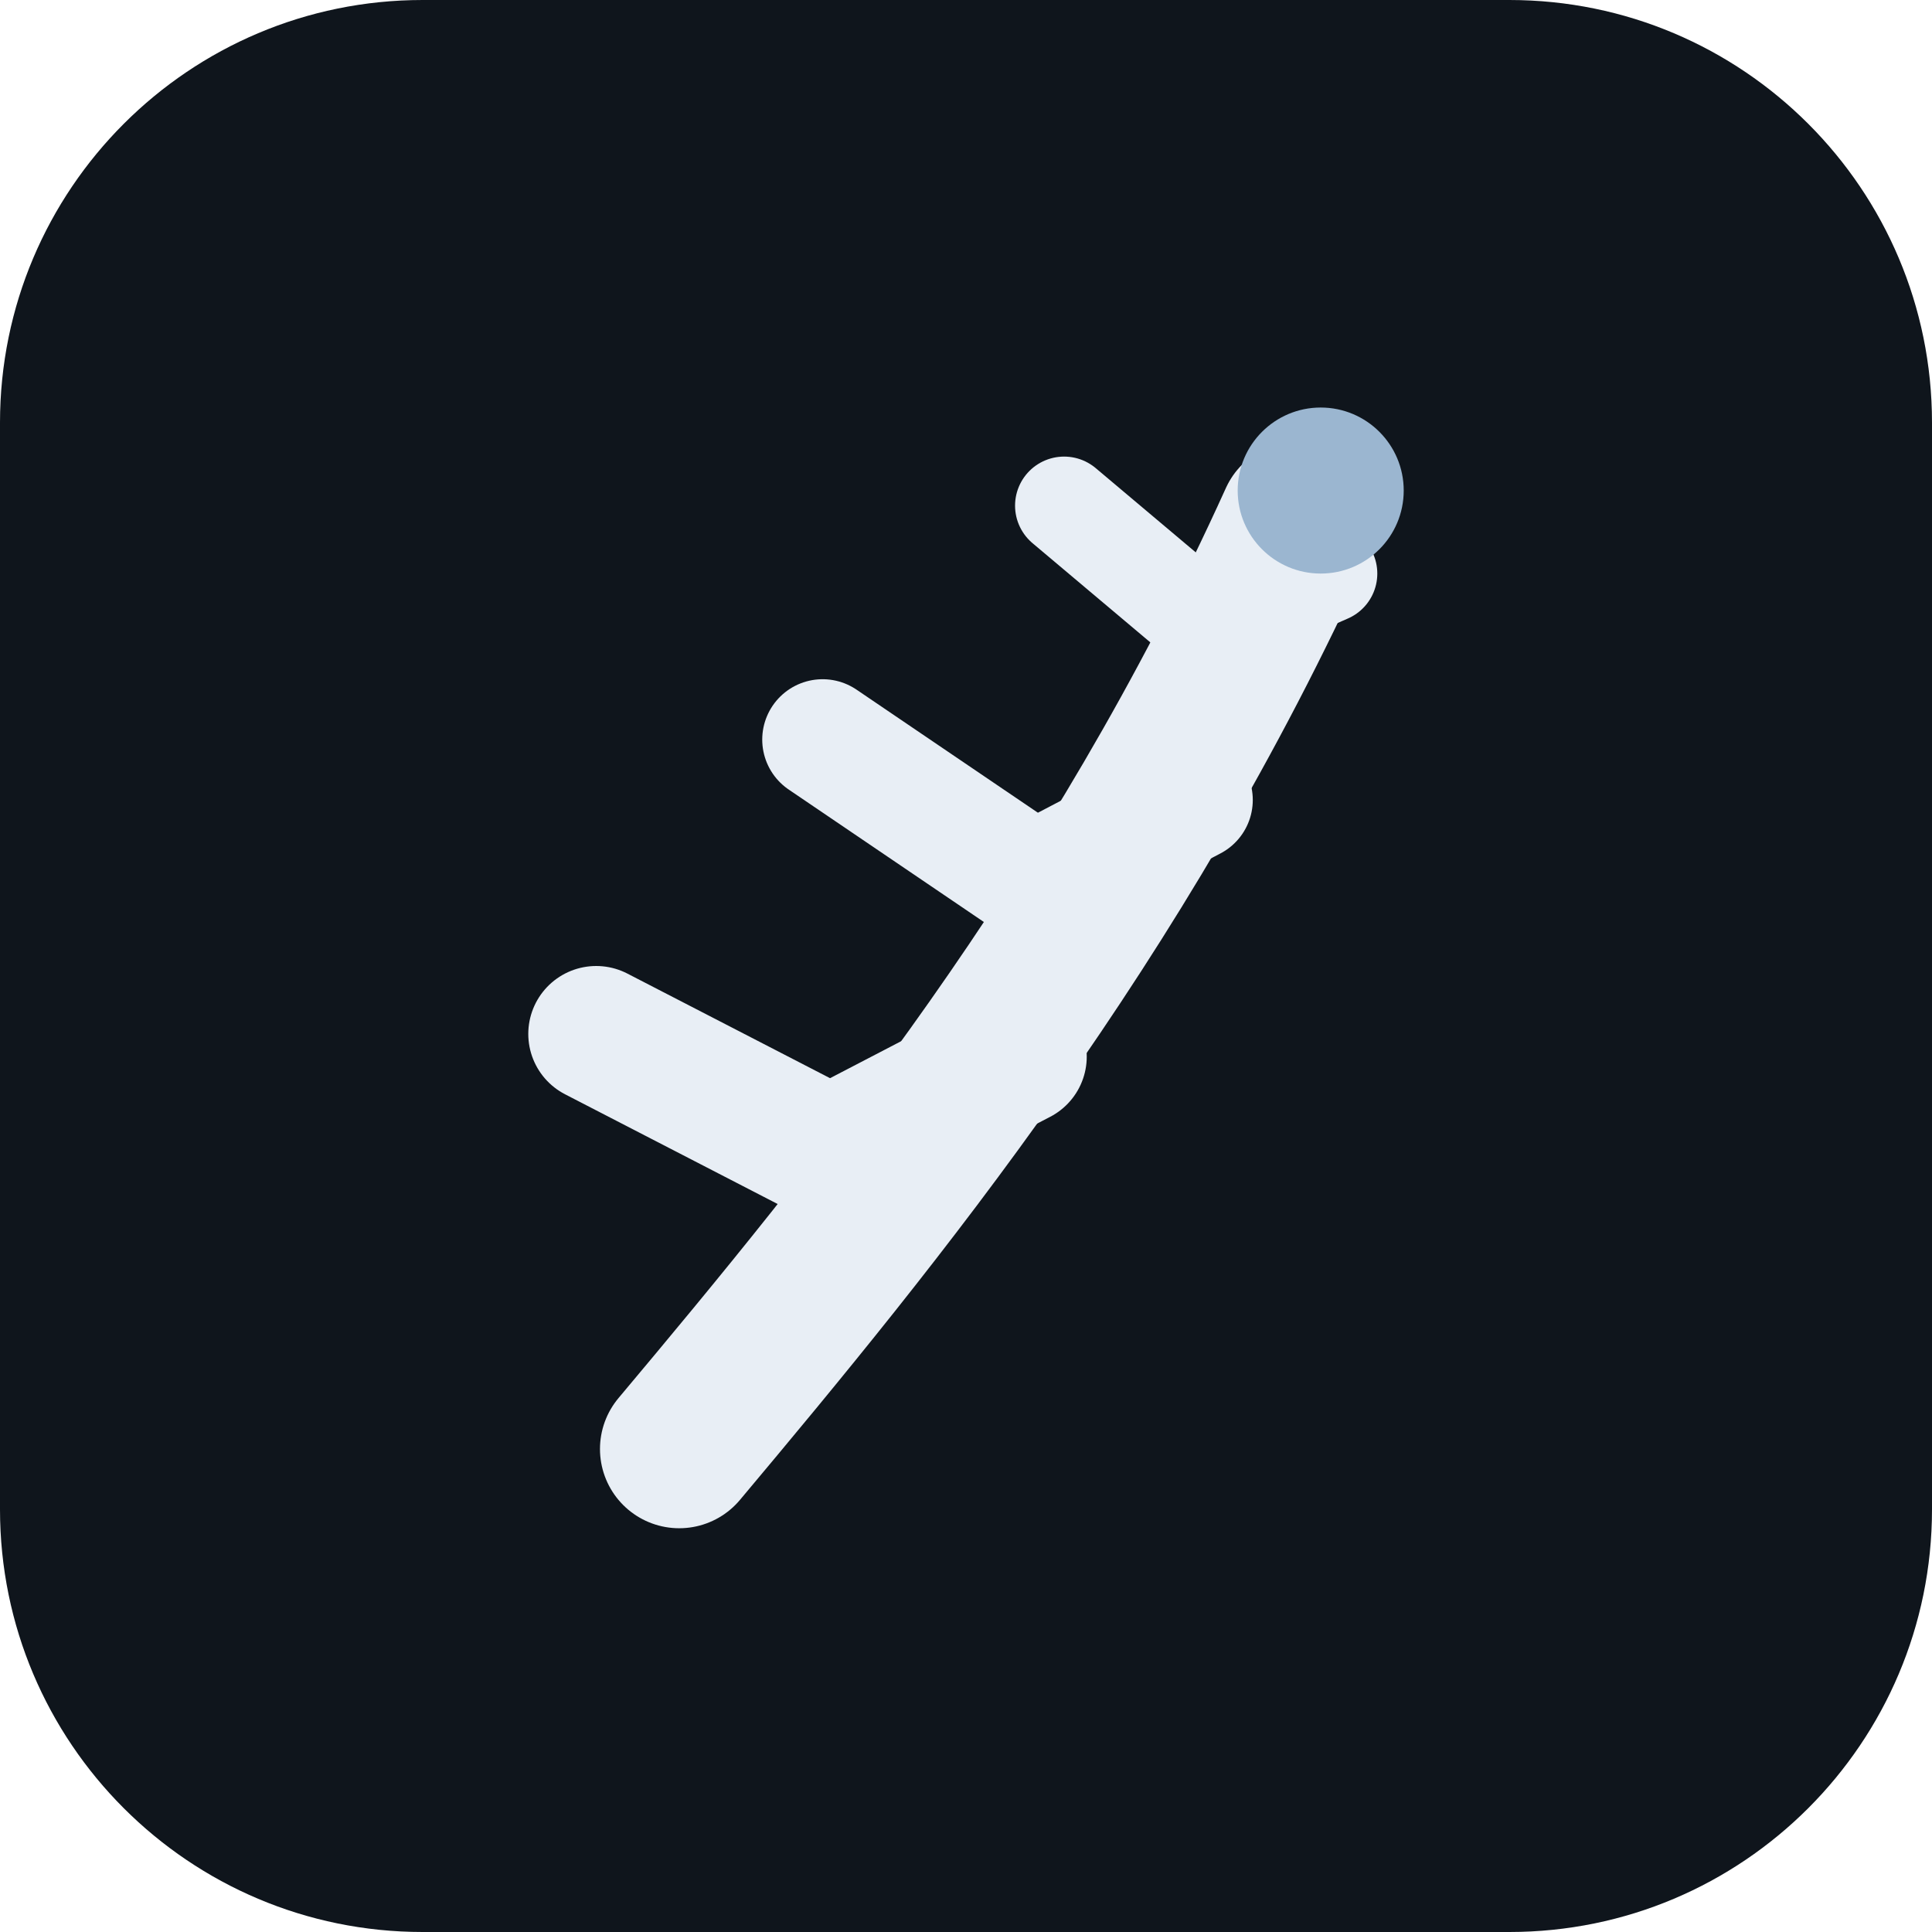
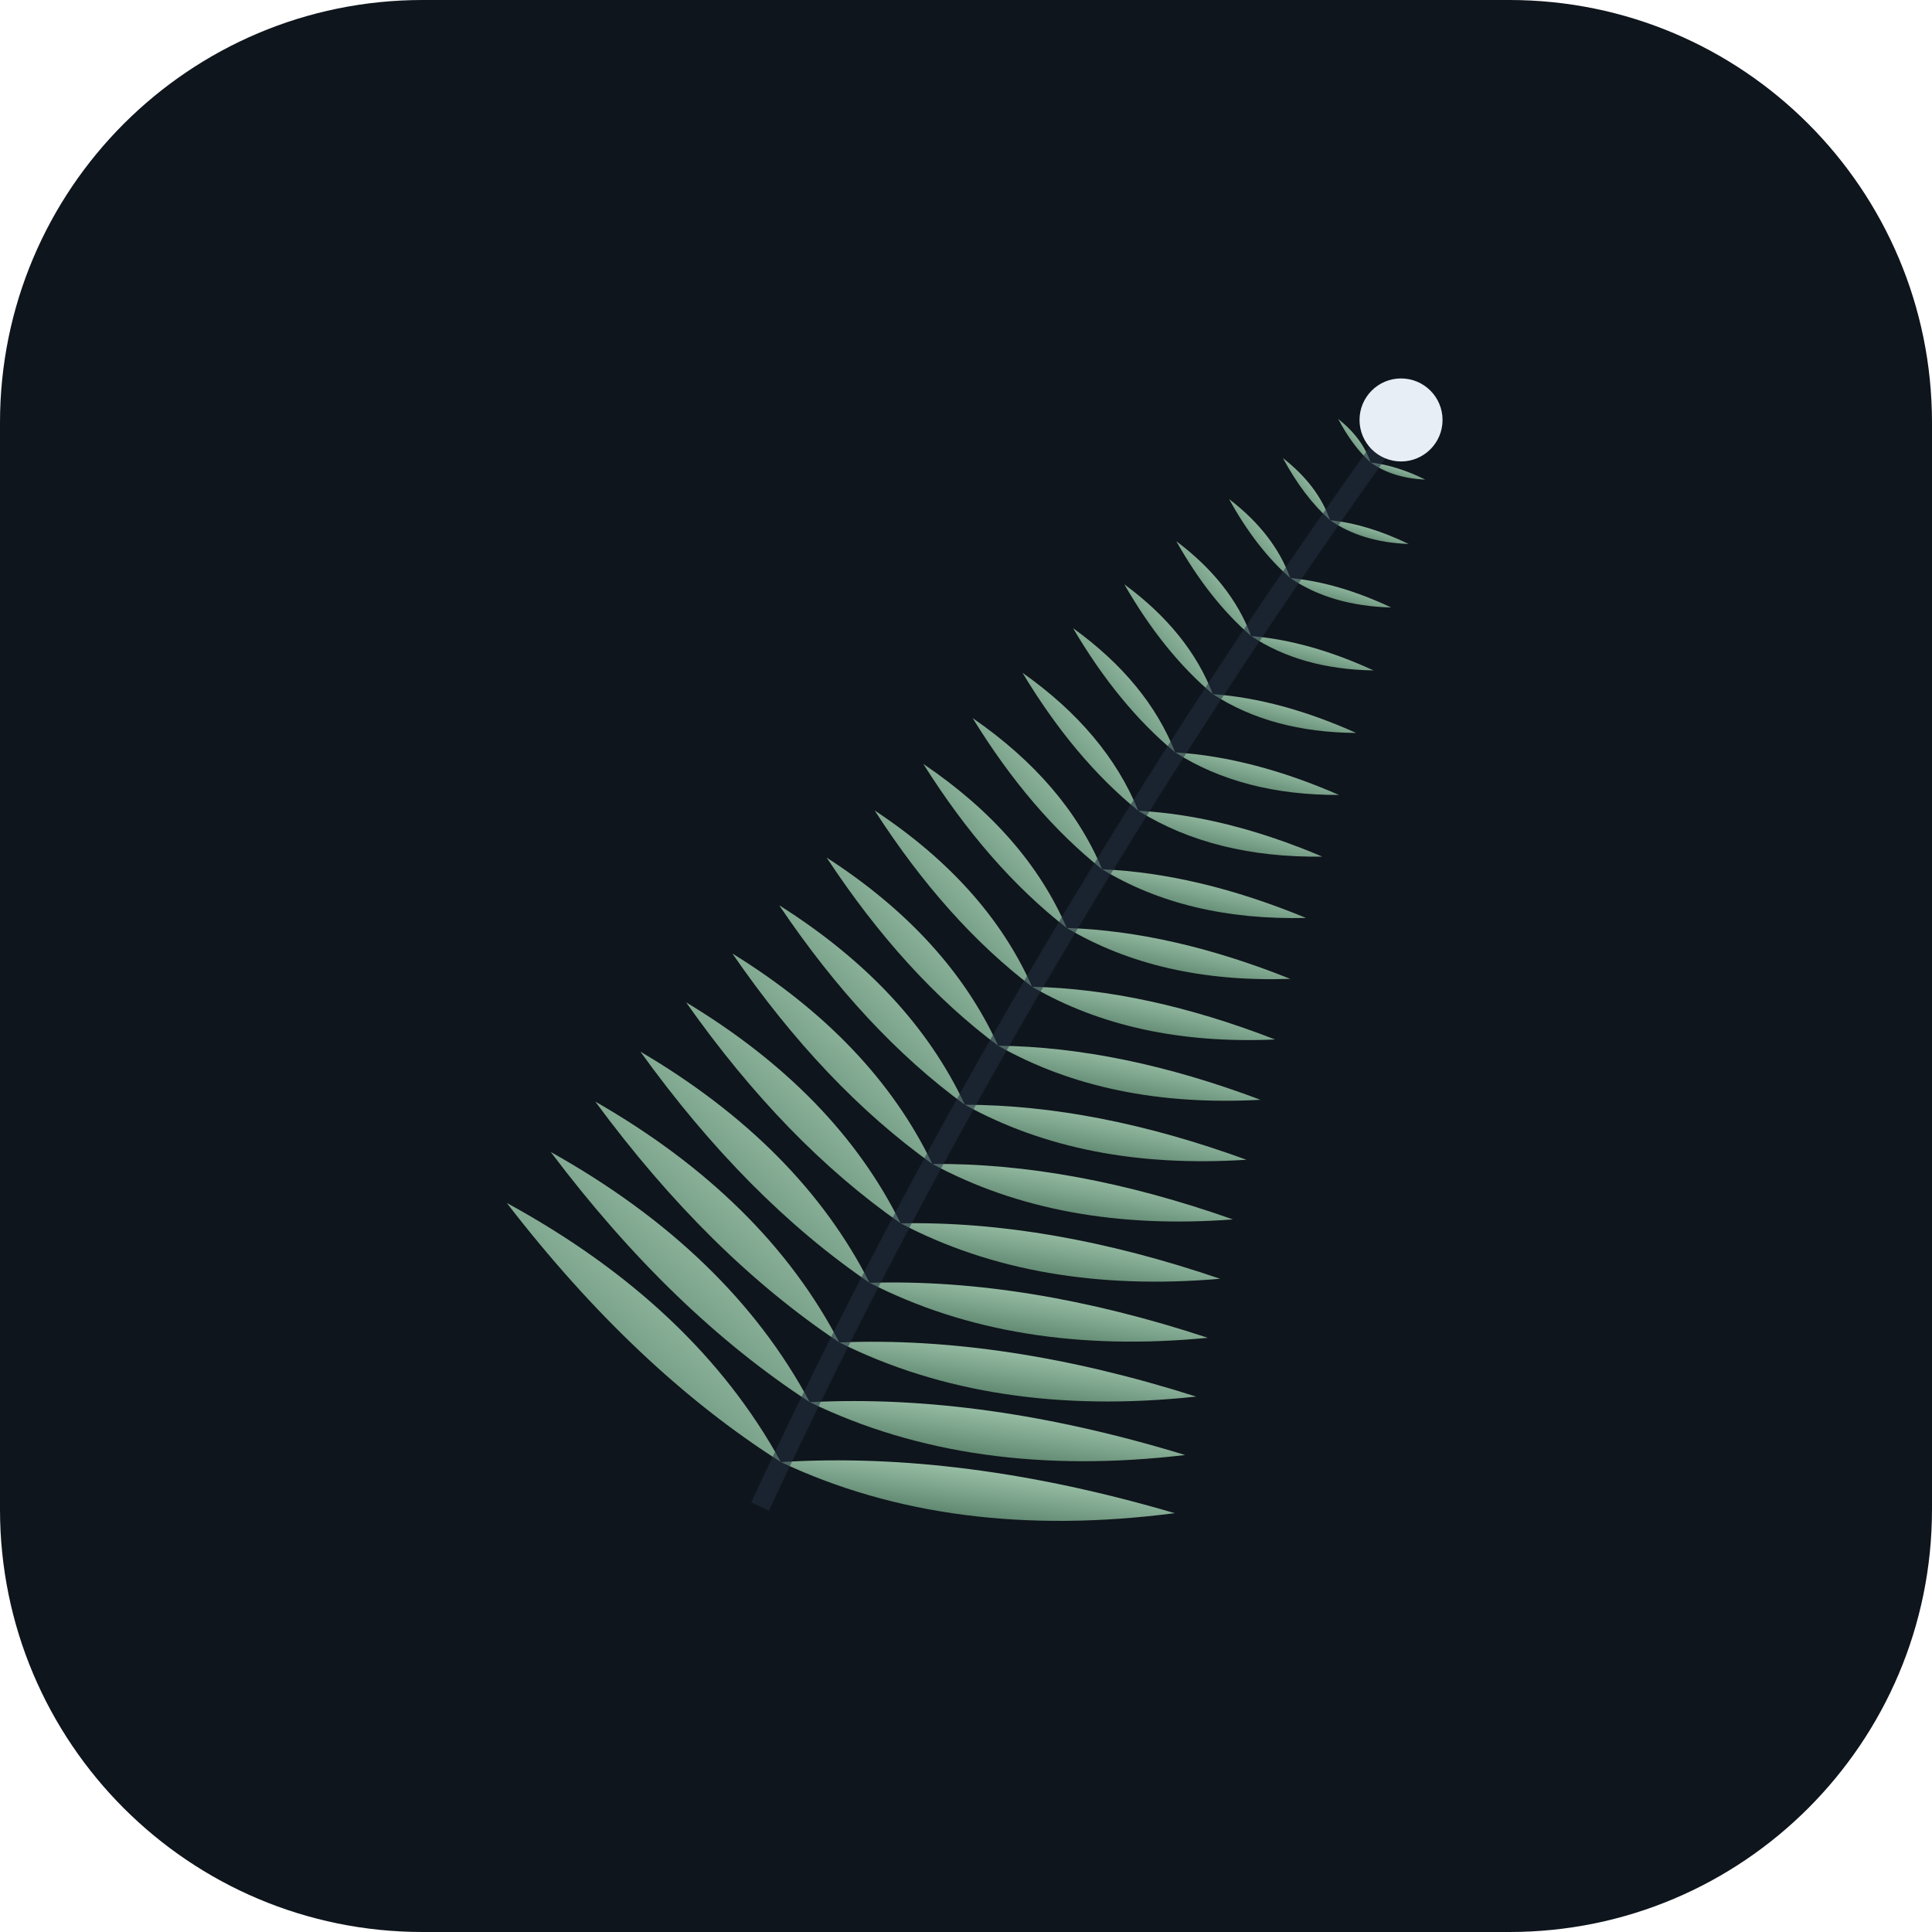
- <svg xmlns="http://www.w3.org/2000/svg" viewBox="0 0 512 512" role="img" aria-label="Merisk'B1og">
+ <svg xmlns="http://www.w3.org/2000/svg" viewBox="0 0 512 512">
+   <defs>
+     <linearGradient id="g" x1="0.1" y1="0.95" x2="0.9" y2="0.08">
+       <stop offset="0" stop-color="#456d57" />
+       <stop offset="1" stop-color="#b8dec4" />
+     </linearGradient>
+   </defs>
  <rect width="512" height="512" rx="112" fill="#0f151c" />
-   <g fill="none" stroke="#e8eef5" stroke-linecap="round">
-     <path d="M180 384C232 322 296 244 344 138" stroke-width="42" />
-     <path d="M220 306L158 274" stroke-width="36" />
-     <path d="M220 306L270 280" stroke-width="36" />
-     <path d="M274 234L218 196" stroke-width="32" />
-     <path d="M274 234L316 212" stroke-width="32" />
-     <path d="M320 166L282 134" stroke-width="26" />
-     <path d="M320 166L352 152" stroke-width="26" />
+   <g fill="url(#g)" transform="translate(8.79 -8.85) scale(1.03572)">
+     <path d="M191.33 382.65Q234.78 403.14 292.1 395.72Q237.81 379.76 191.33 382.65Z" />
+     <path d="M191.33 382.65Q169.38 342.64 121.18 316.34Q153.99 358.91 191.33 382.65Z" />
+     <path d="M198.71 367.32Q239.97 387.33 294.76 380.84Q243.11 365.05 198.71 367.32Z" />
+     <path d="M198.71 367.32Q178.17 328.9 132.43 303.3Q163.31 344.28 198.71 367.32Z" />
+     <path d="M206.27 352.03Q245.35 371.51 297.58 365.89Q248.57 350.32 206.27 352.03Z" />
+     <path d="M206.27 352.03Q187.11 315.24 143.82 290.4Q172.81 329.73 206.27 352.03Z" />
+     <path d="M214.02 336.78Q250.92 355.66 300.56 350.85Q254.19 335.58 214.02 336.78Z" />
+     <path d="M214.02 336.78Q196.2 301.66 155.37 277.63Q182.48 315.27 214.02 336.78Z" />
+     <path d="M221.96 321.56Q256.68 339.79 303.7 335.75Q259.98 320.83 221.96 321.56Z" />
+     <path d="M221.96 321.56Q205.45 288.15 167.06 265.01Q192.33 300.89 221.96 321.56Z" />
+     <path d="M230.08 306.37Q262.64 323.91 306.99 320.56Q265.93 306.07 230.08 306.37Z" />
+     <path d="M230.08 306.37Q214.86 274.72 178.9 252.52Q202.37 286.59 230.08 306.37Z" />
+     <path d="M238.4 291.22Q268.77 308 310.44 305.29Q272.04 291.29 238.4 291.22Z" />
+     <path d="M238.4 291.22Q224.42 261.36 190.89 240.18Q212.58 272.39 238.4 291.22Z" />
+     <path d="M246.9 276.11Q275.1 292.07 314.03 289.95Q278.31 276.49 246.9 276.11Z" />
+     <path d="M246.9 276.11Q234.14 248.09 203.03 227.98Q222.97 258.27 246.9 276.11Z" />
+     <path d="M255.59 261.03Q281.62 276.12 317.78 274.52Q284.75 261.69 255.59 261.03Z" />
+     <path d="M255.59 261.03Q244.01 234.89 215.32 215.93Q233.54 244.23 255.59 261.03Z" />
+     <path d="M264.46 245.98Q288.31 260.14 321.67 259.01Q291.34 246.87 264.46 245.98Z" />
+     <path d="M264.46 245.98Q254.03 221.78 227.77 204.02Q244.3 230.29 264.46 245.98Z" />
+     <path d="M273.52 230.97Q295.2 244.14 325.69 243.42Q298.08 232.03 273.52 230.97Z" />
+     <path d="M273.52 230.97Q264.22 208.75 240.38 192.28Q255.24 216.44 273.52 230.97Z" />
+     <path d="M282.77 216Q302.26 228.1 329.85 227.73Q304.98 217.18 282.77 216Z" />
+     <path d="M282.77 216Q274.56 195.81 253.14 180.69Q266.37 202.69 282.77 216Z" />
+     <path d="M292.21 201.06Q309.49 212.04 334.13 211.95Q312.02 202.31 292.21 201.06Z" />
+     <path d="M292.21 201.06Q285.06 182.97 266.08 169.28Q277.69 189.03 292.21 201.06Z" />
+     <path d="M301.84 186.15Q316.9 195.94 338.51 196.08Q319.2 187.43 301.84 186.15Z" />
+     <path d="M301.84 186.15Q295.72 170.23 279.19 158.05Q289.2 175.48 301.84 186.15Z" />
+     <path d="M311.65 171.29Q324.47 179.79 342.97 180.09Q326.51 172.52 311.65 171.29Z" />
+     <path d="M311.65 171.29Q306.55 157.59 292.5 147.03Q300.92 162.04 311.65 171.29Z" />
+     <path d="M321.65 156.45Q332.17 163.58 347.47 163.98Q333.92 157.6 321.65 156.45Z" />
+     <path d="M321.65 156.45Q317.54 145.09 306.01 136.25Q312.85 148.72 321.65 156.45Z" />
+     <path d="M331.84 141.65Q340 147.3 351.94 147.73Q341.41 142.64 331.84 141.65Z" />
+     <path d="M331.84 141.65Q328.72 132.75 319.78 125.76Q325.03 135.55 331.84 141.65Z" />
+     <path d="M342.21 126.89Q347.87 130.89 356.19 131.26Q348.88 127.64 342.21 126.89Z" />
+     <path d="M342.21 126.89Q340.09 120.66 333.91 115.72Q337.5 122.59 342.21 126.89Z" />
+     <path d="M186 394Q252 252 350 116" fill="none" stroke="#22303f" stroke-width="5" opacity=".55" />
  </g>
-   <circle cx="350" cy="130" r="22" fill="#9bb6d0" />
+   <circle cx="371.29" cy="111.29" r="11" fill="#e8eef5" />
</svg>
